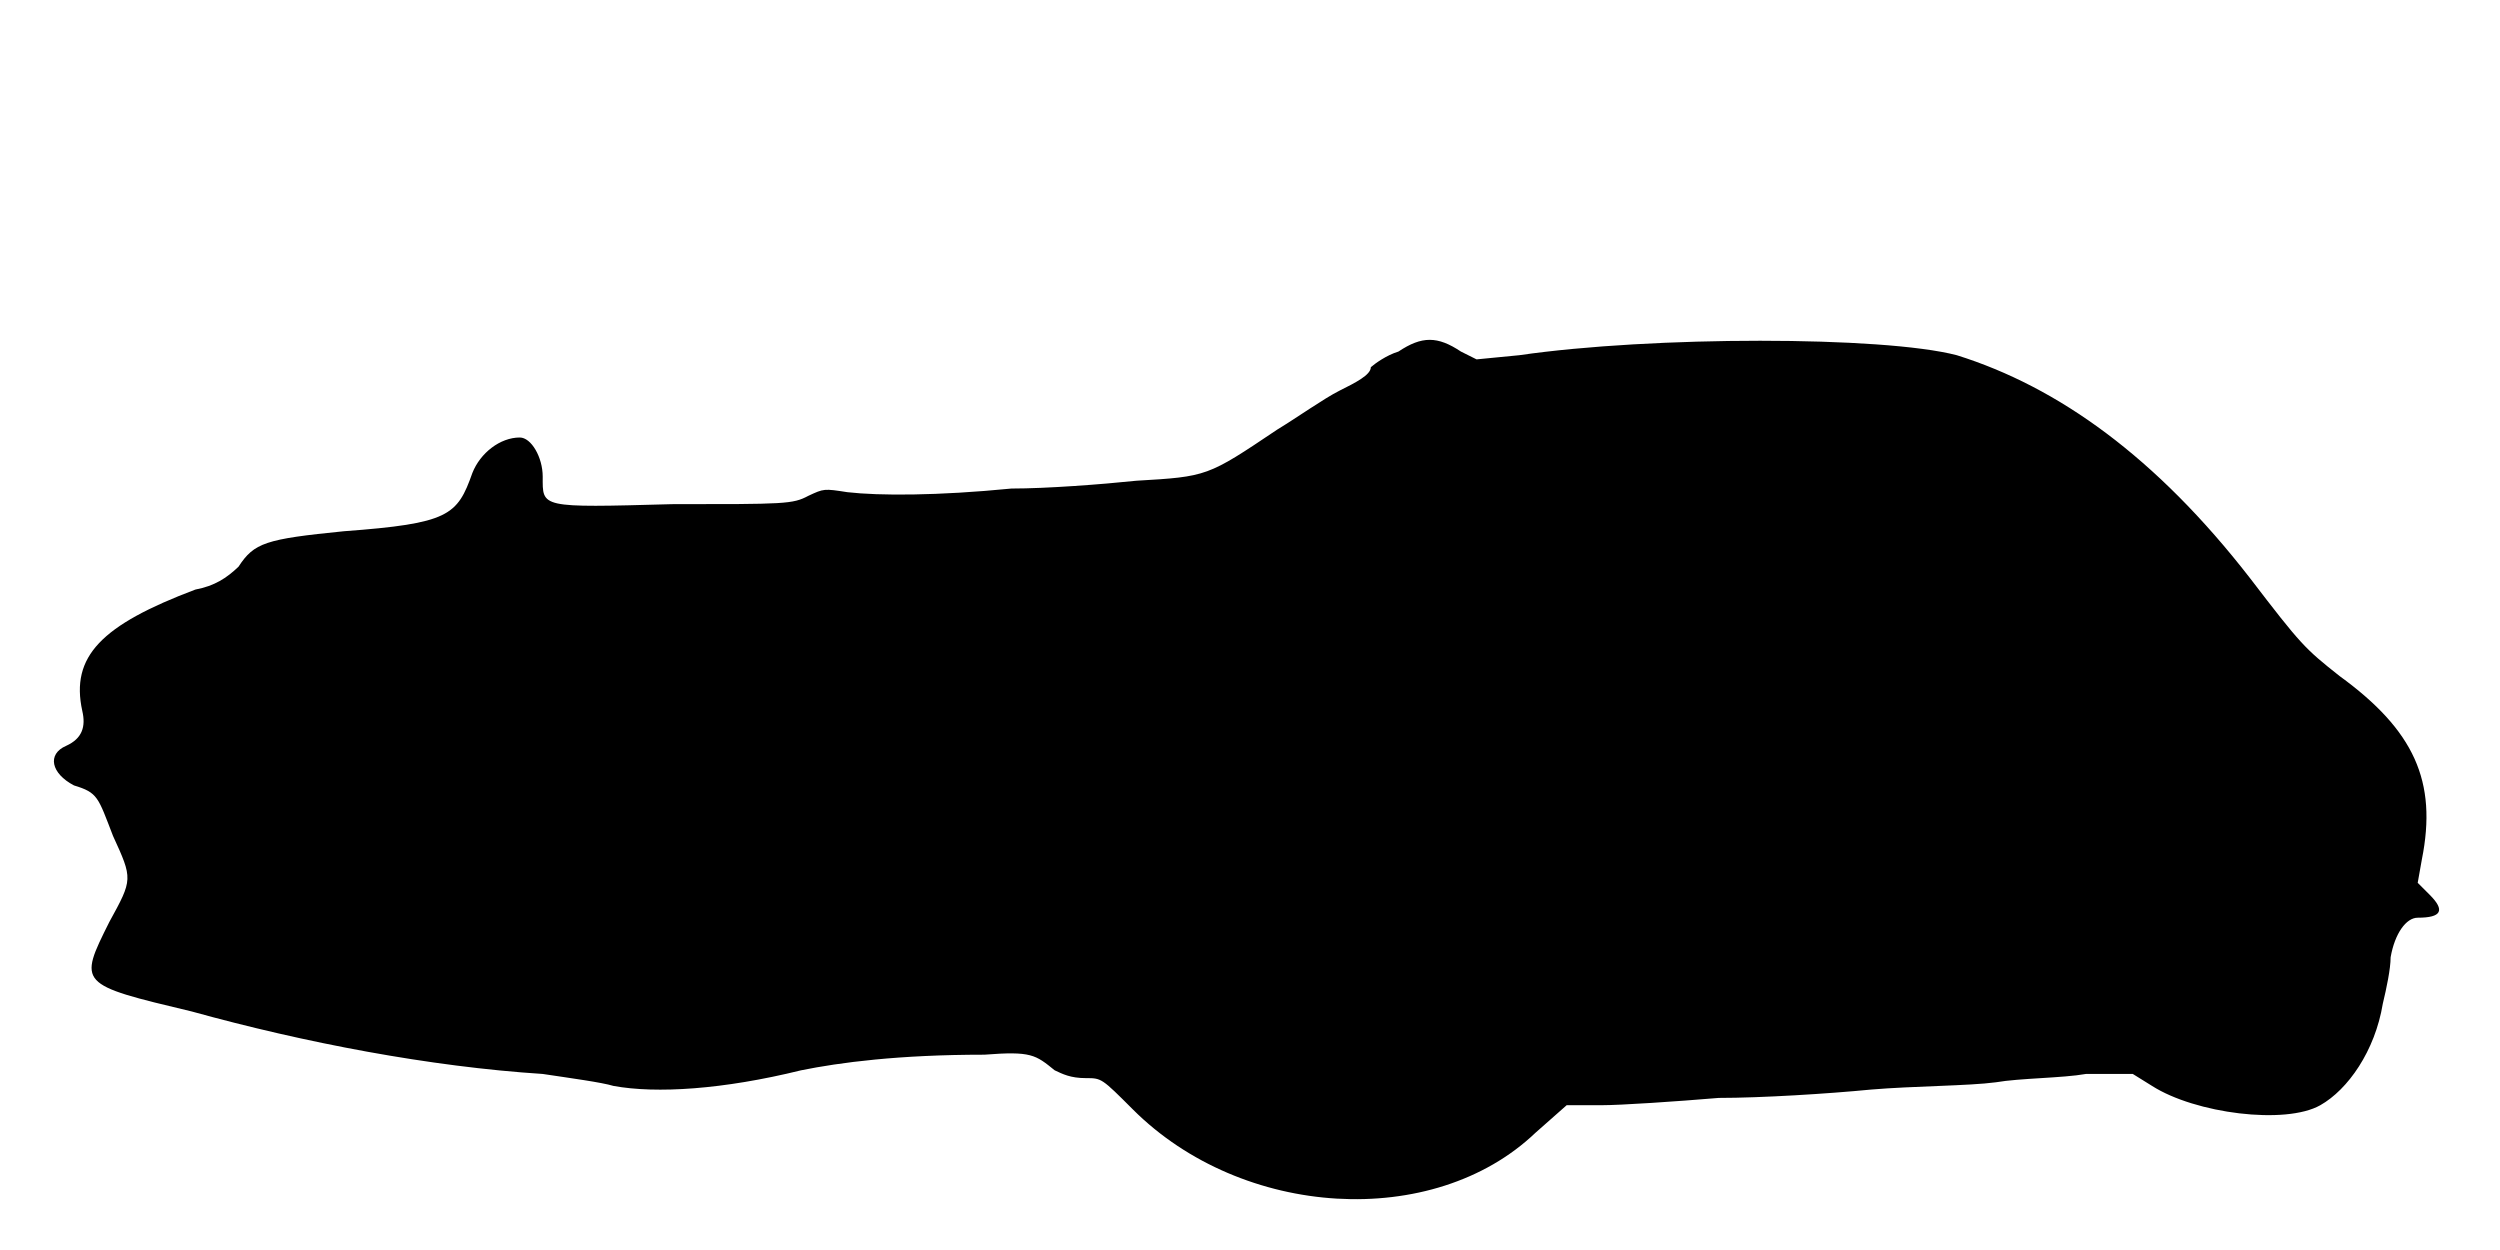
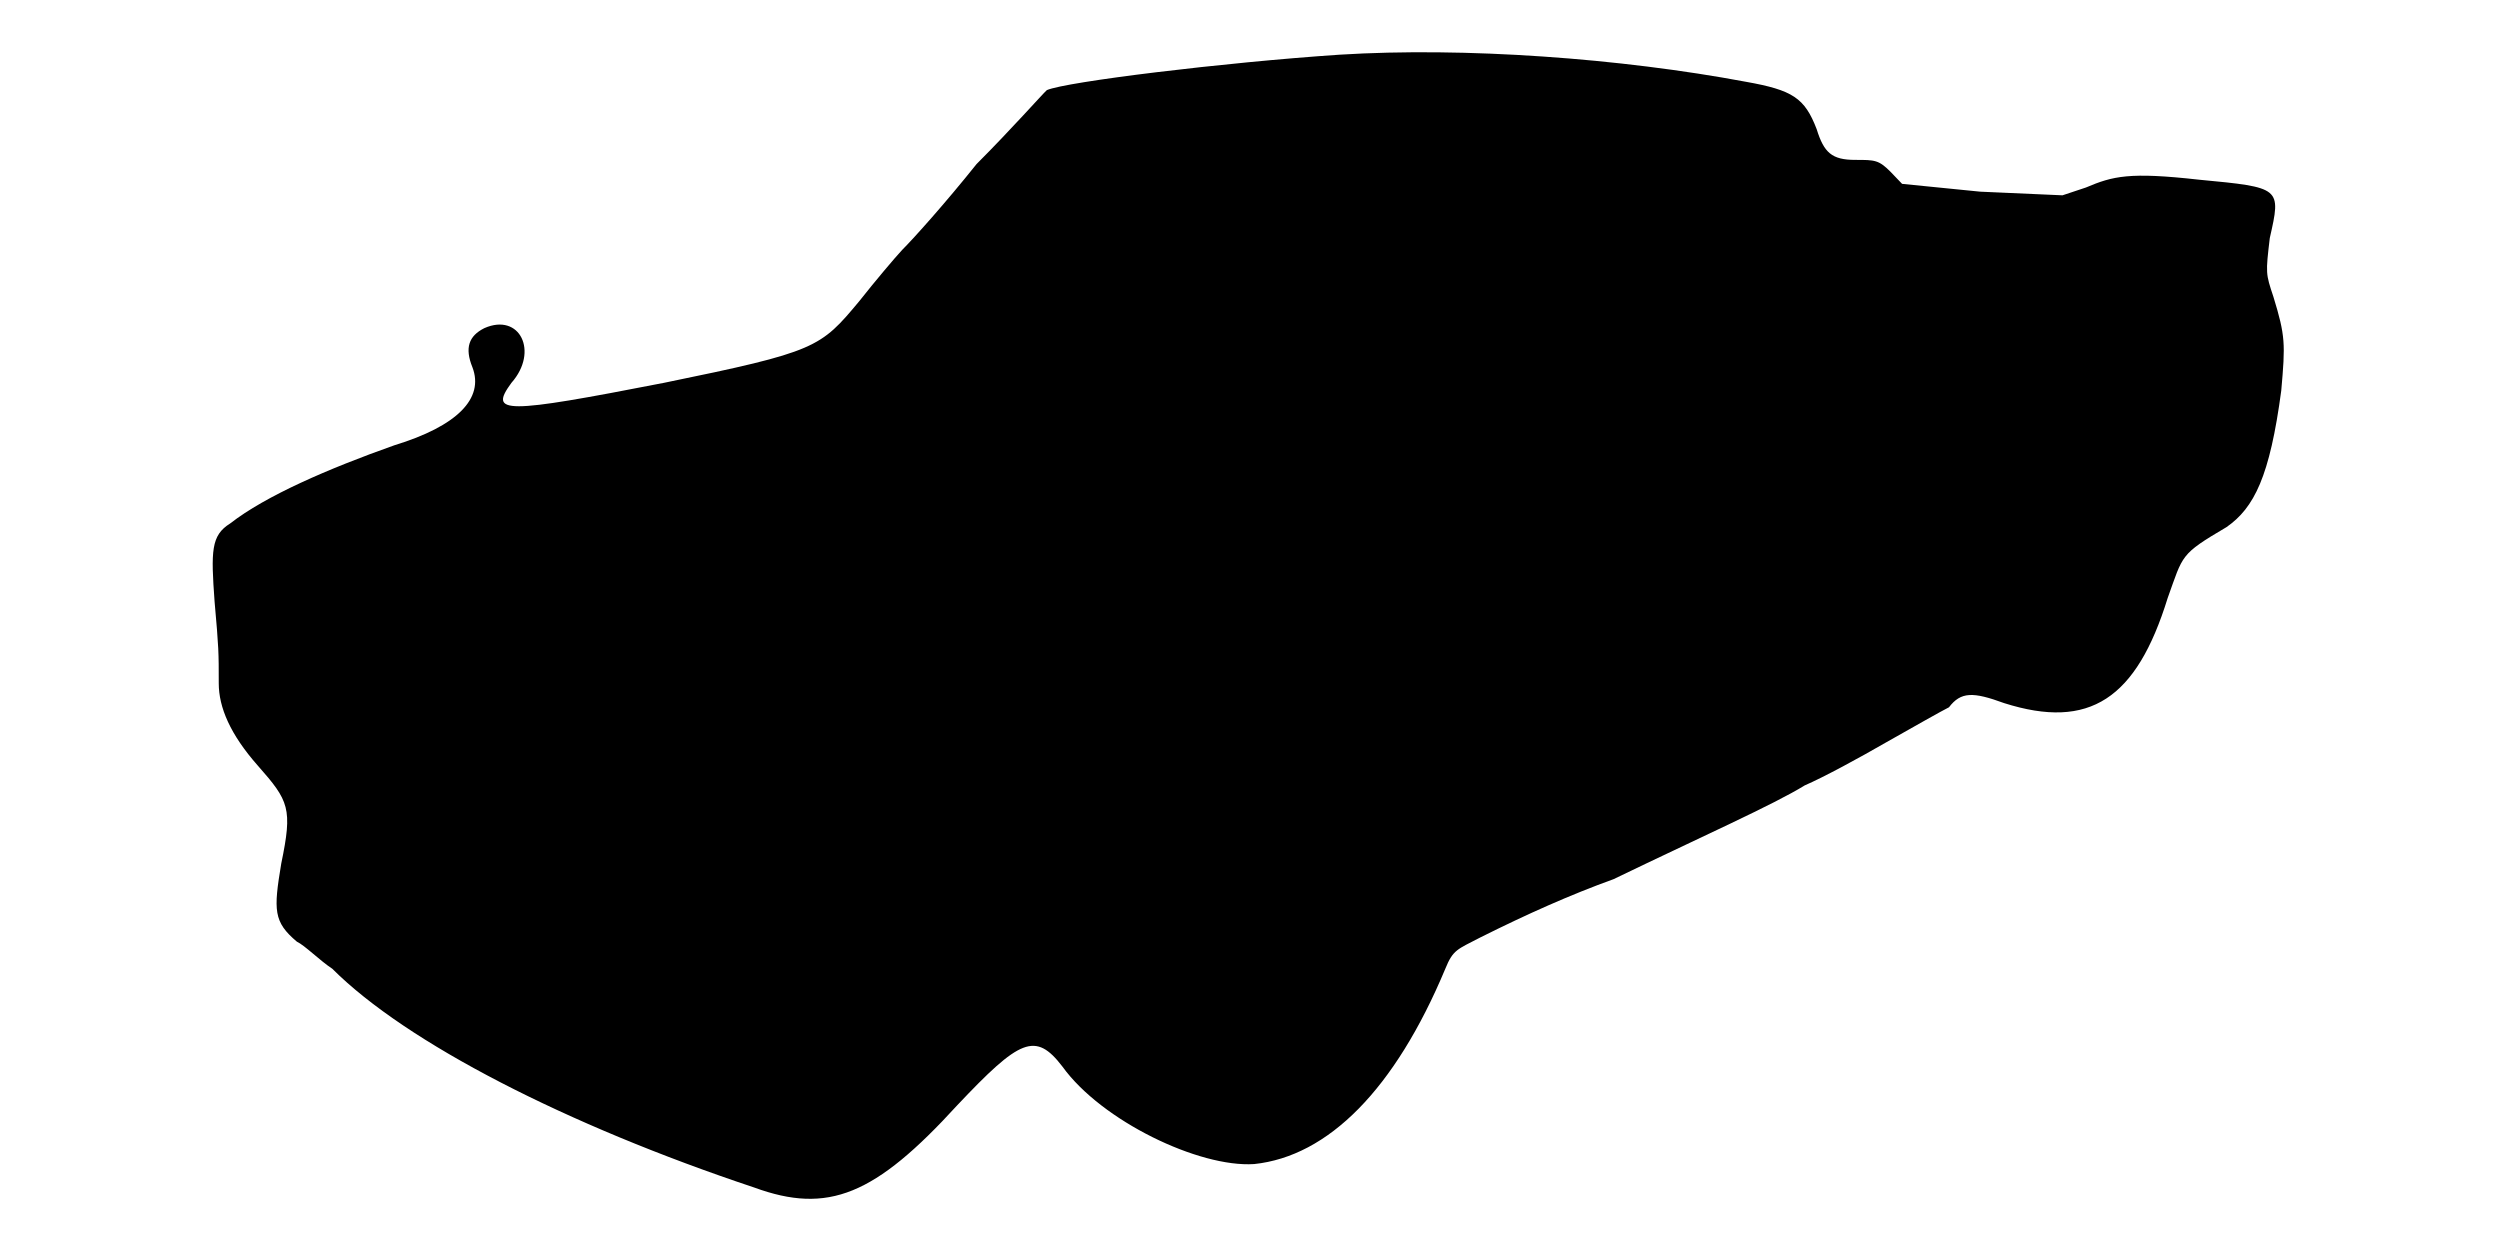
<svg xmlns="http://www.w3.org/2000/svg" viewBox="0 0 48 24">
-   <path d="M26.85 6.75c-.23.07-.45.23-.53.3 0 .15-.3.3-.6.45-.3.15-.82.52-1.2.75-1.34.9-1.34.9-2.7.98-.67.07-1.72.15-2.4.15-1.42.14-2.54.14-3.15.07-.45-.07-.45-.07-.75.07-.3.16-.44.16-2.62.16-2.55.07-2.48.07-2.48-.53 0-.37-.22-.75-.44-.75-.38 0-.76.3-.91.68-.29.82-.45.97-2.47 1.12-1.5.15-1.72.22-2.02.68-.23.22-.46.37-.83.44-1.8.68-2.4 1.28-2.17 2.33.07.3 0 .53-.31.67-.37.16-.29.53.15.76.46.14.46.22.75.97.38.83.38.83-.07 1.65-.6 1.2-.6 1.2 1.58 1.72 2.17.6 4.57 1.06 6.74 1.2.53.08 1.13.16 1.36.23.82.15 2.1.07 3.6-.3.74-.15 1.87-.3 3.52-.3.9-.07.98 0 1.35.3.15.07.3.15.6.15.3 0 .3 0 .9.6 2.1 2.1 5.77 2.32 7.73.45l.6-.53.67 0c.37 0 1.42-.07 2.25-.14.82 0 2.1-.08 2.92-.16.83-.07 1.88-.07 2.4-.14.46-.08 1.28-.08 1.73-.16l.9 0 .37.23c.83.53 2.56.75 3.23.37.53-.3 1.05-1.04 1.2-1.95.07-.29.15-.67.15-.89.08-.46.3-.76.52-.76.46 0 .53-.14.23-.44l-.23-.23.08-.45c.3-1.5-.15-2.48-1.58-3.52-.67-.53-.74-.6-1.72-1.88-1.8-2.32-3.68-3.67-5.63-4.28-1.42-.37-5.85-.37-8.4 0l-.82.08-.3-.15c-.45-.3-.75-.3-1.2 0z" />
+   <path d="M25.72 1.05c-2.24.15-5.25.52-5.62.68-.08.07-.68.75-1.35 1.42-.6.75-1.2 1.42-1.43 1.65-.14.15-.52.6-.82.98-.75.9-.82.97-3.75 1.57-3.08.6-3.37.6-2.93 0 .53-.6.16-1.35-.52-1.05-.3.15-.38.38-.23.75.23.6-.29 1.13-1.5 1.5-1.27.45-2.47.97-3.15 1.5-.37.23-.37.53-.3 1.5.08.9.08.97.08 1.57 0 .46.22.98.75 1.58.6.68.67.82.45 1.88-.15.9-.15 1.12.3 1.5.15.07.45.37.68.52 1.42 1.42 4.5 3 8.1 4.2 1.42.52 2.32.15 3.9-1.58 1.2-1.27 1.5-1.42 2.02-.74.75 1.04 2.62 1.94 3.68 1.87 1.42-.15 2.7-1.43 3.67-3.75.15-.37.23-.37.67-.6.9-.45 1.73-.82 2.56-1.12 1.72-.83 3.07-1.43 3.67-1.8.37-.16 1.05-.53 1.57-.83.53-.3 1.06-.6 1.2-.67.23-.3.46-.3 1.06-.08 1.64.52 2.54-.08 3.14-2.02.3-.83.23-.83 1.13-1.36.53-.37.83-.97 1.05-2.62.08-.9.08-1.05-.15-1.8-.15-.45-.15-.45-.07-1.13.22-.97.22-.97-1.36-1.12-1.34-.15-1.65-.07-2.17.15l-.45.15-1.58-.07-1.5-.15-.22-.23c-.23-.23-.3-.23-.68-.23-.45 0-.6-.14-.74-.59-.23-.6-.46-.75-1.36-.91-2.4-.45-5.4-.67-7.8-.52z" />
</svg>
